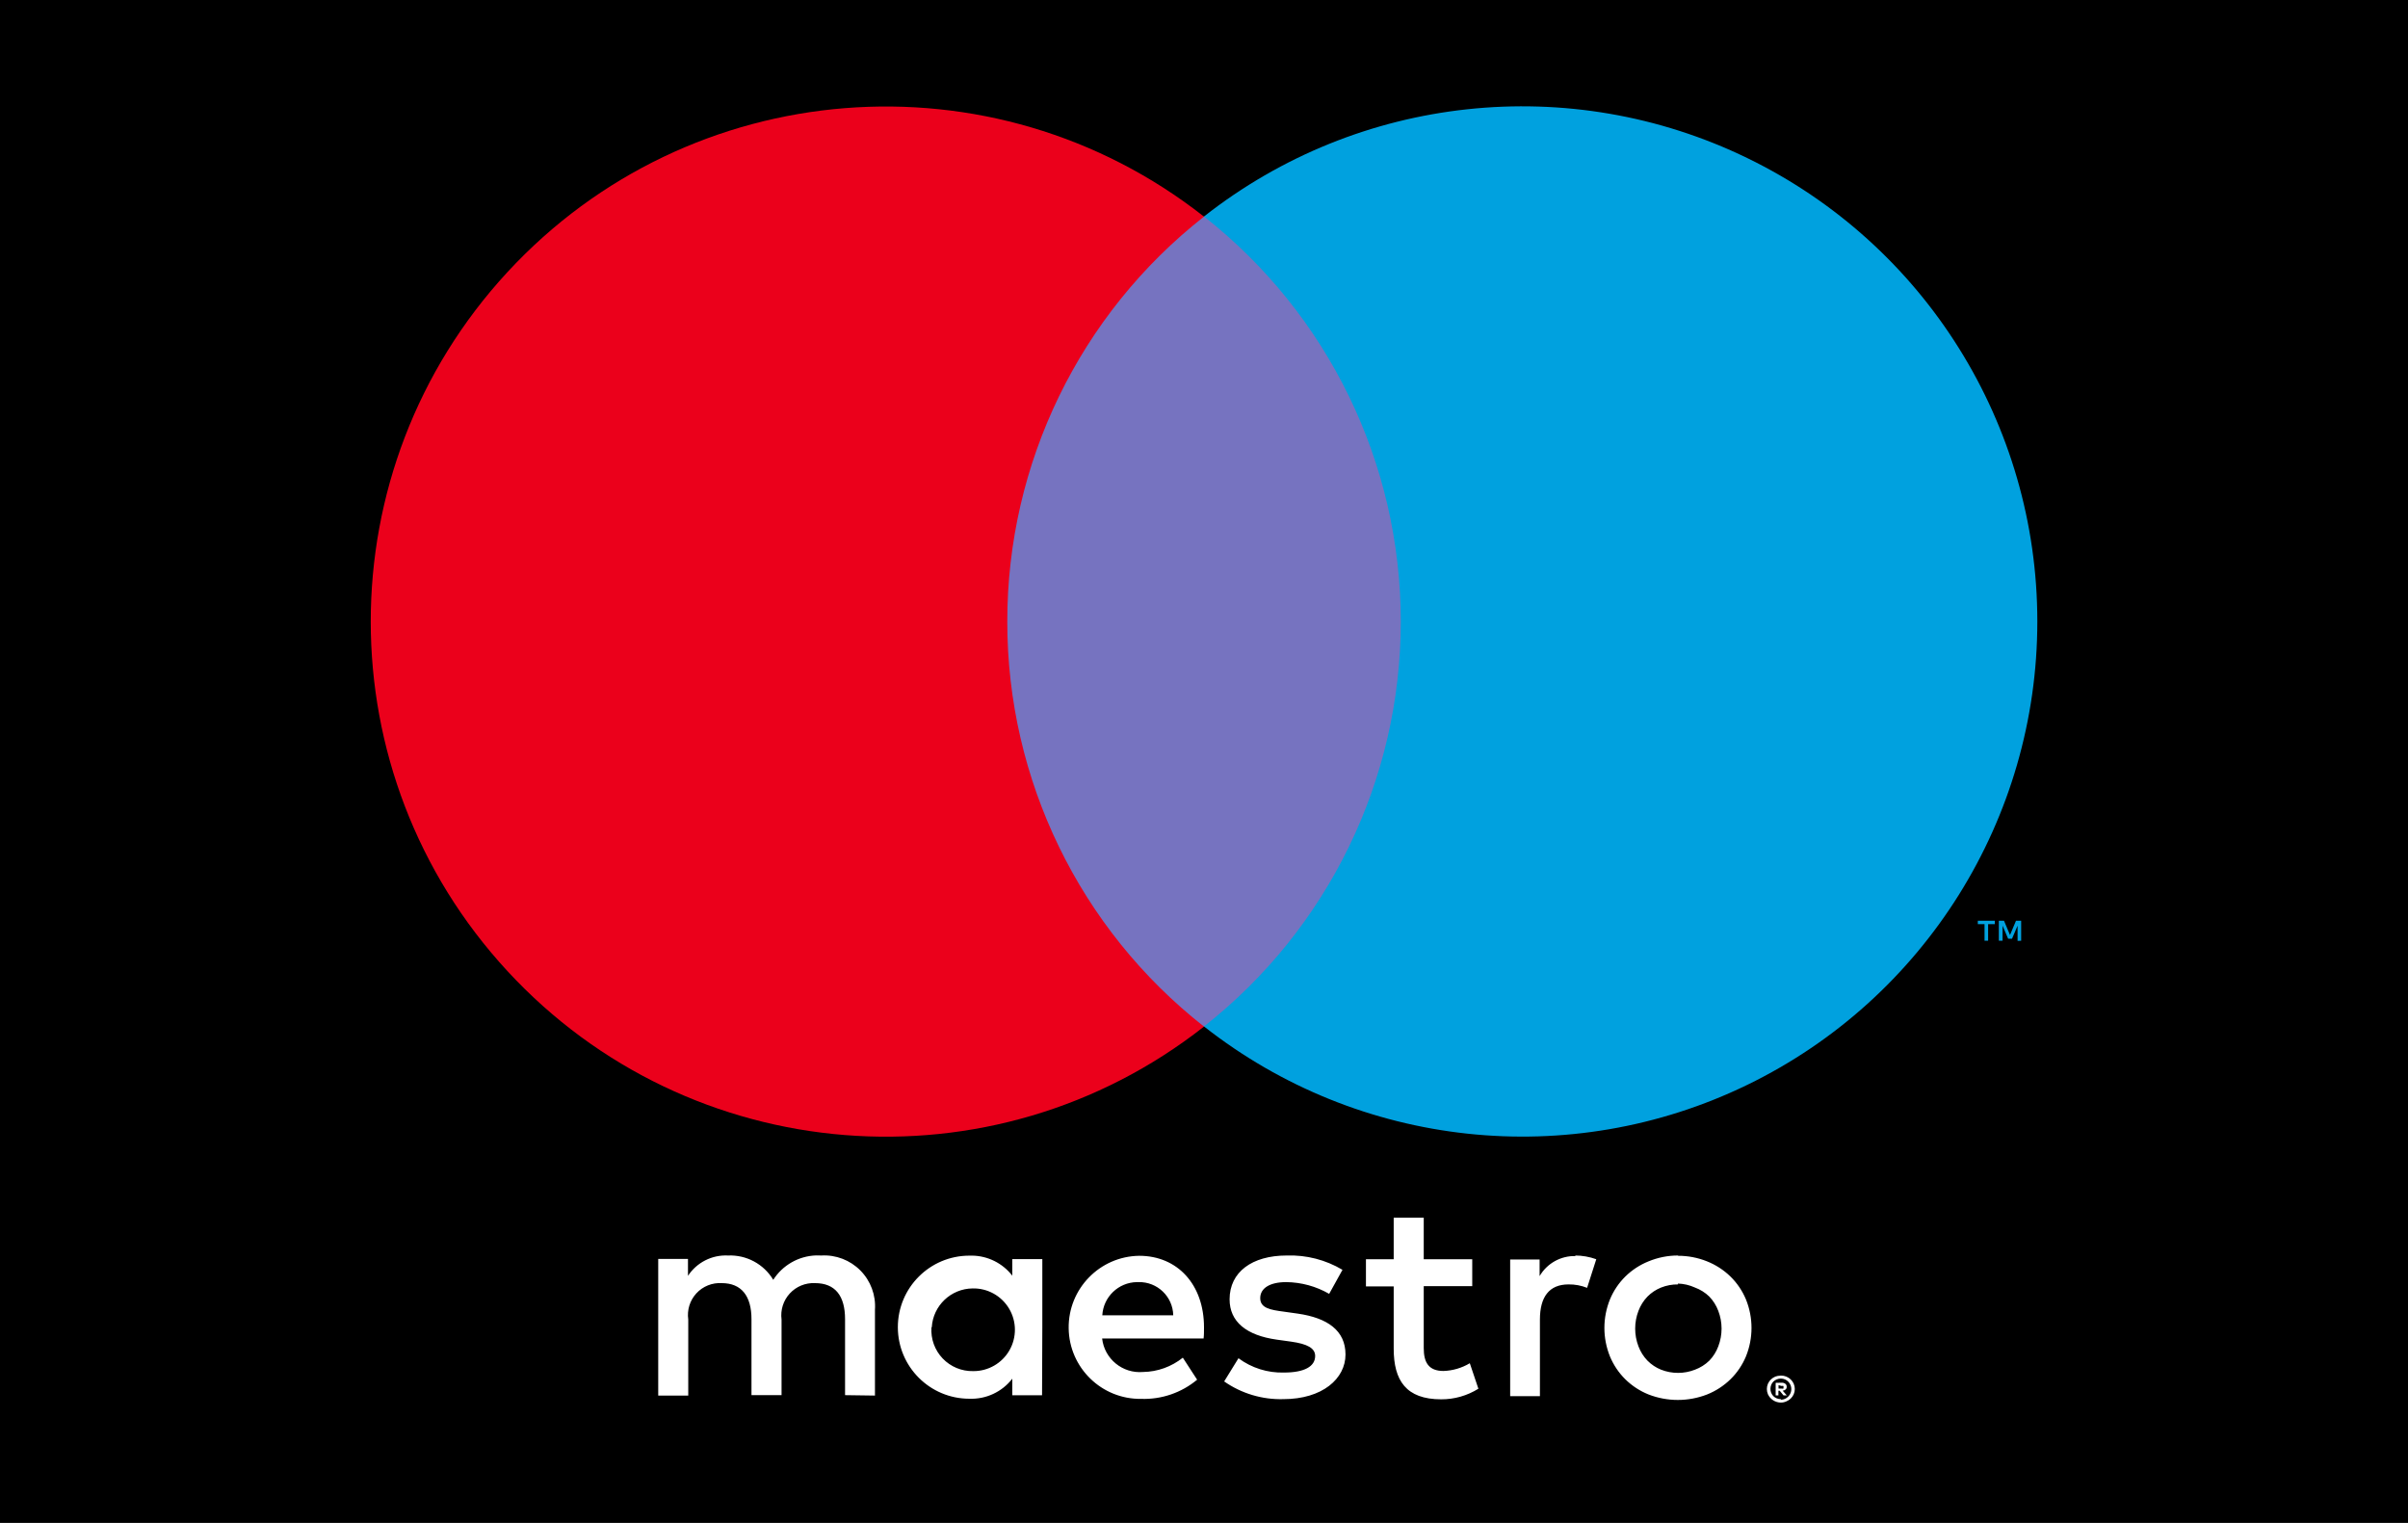
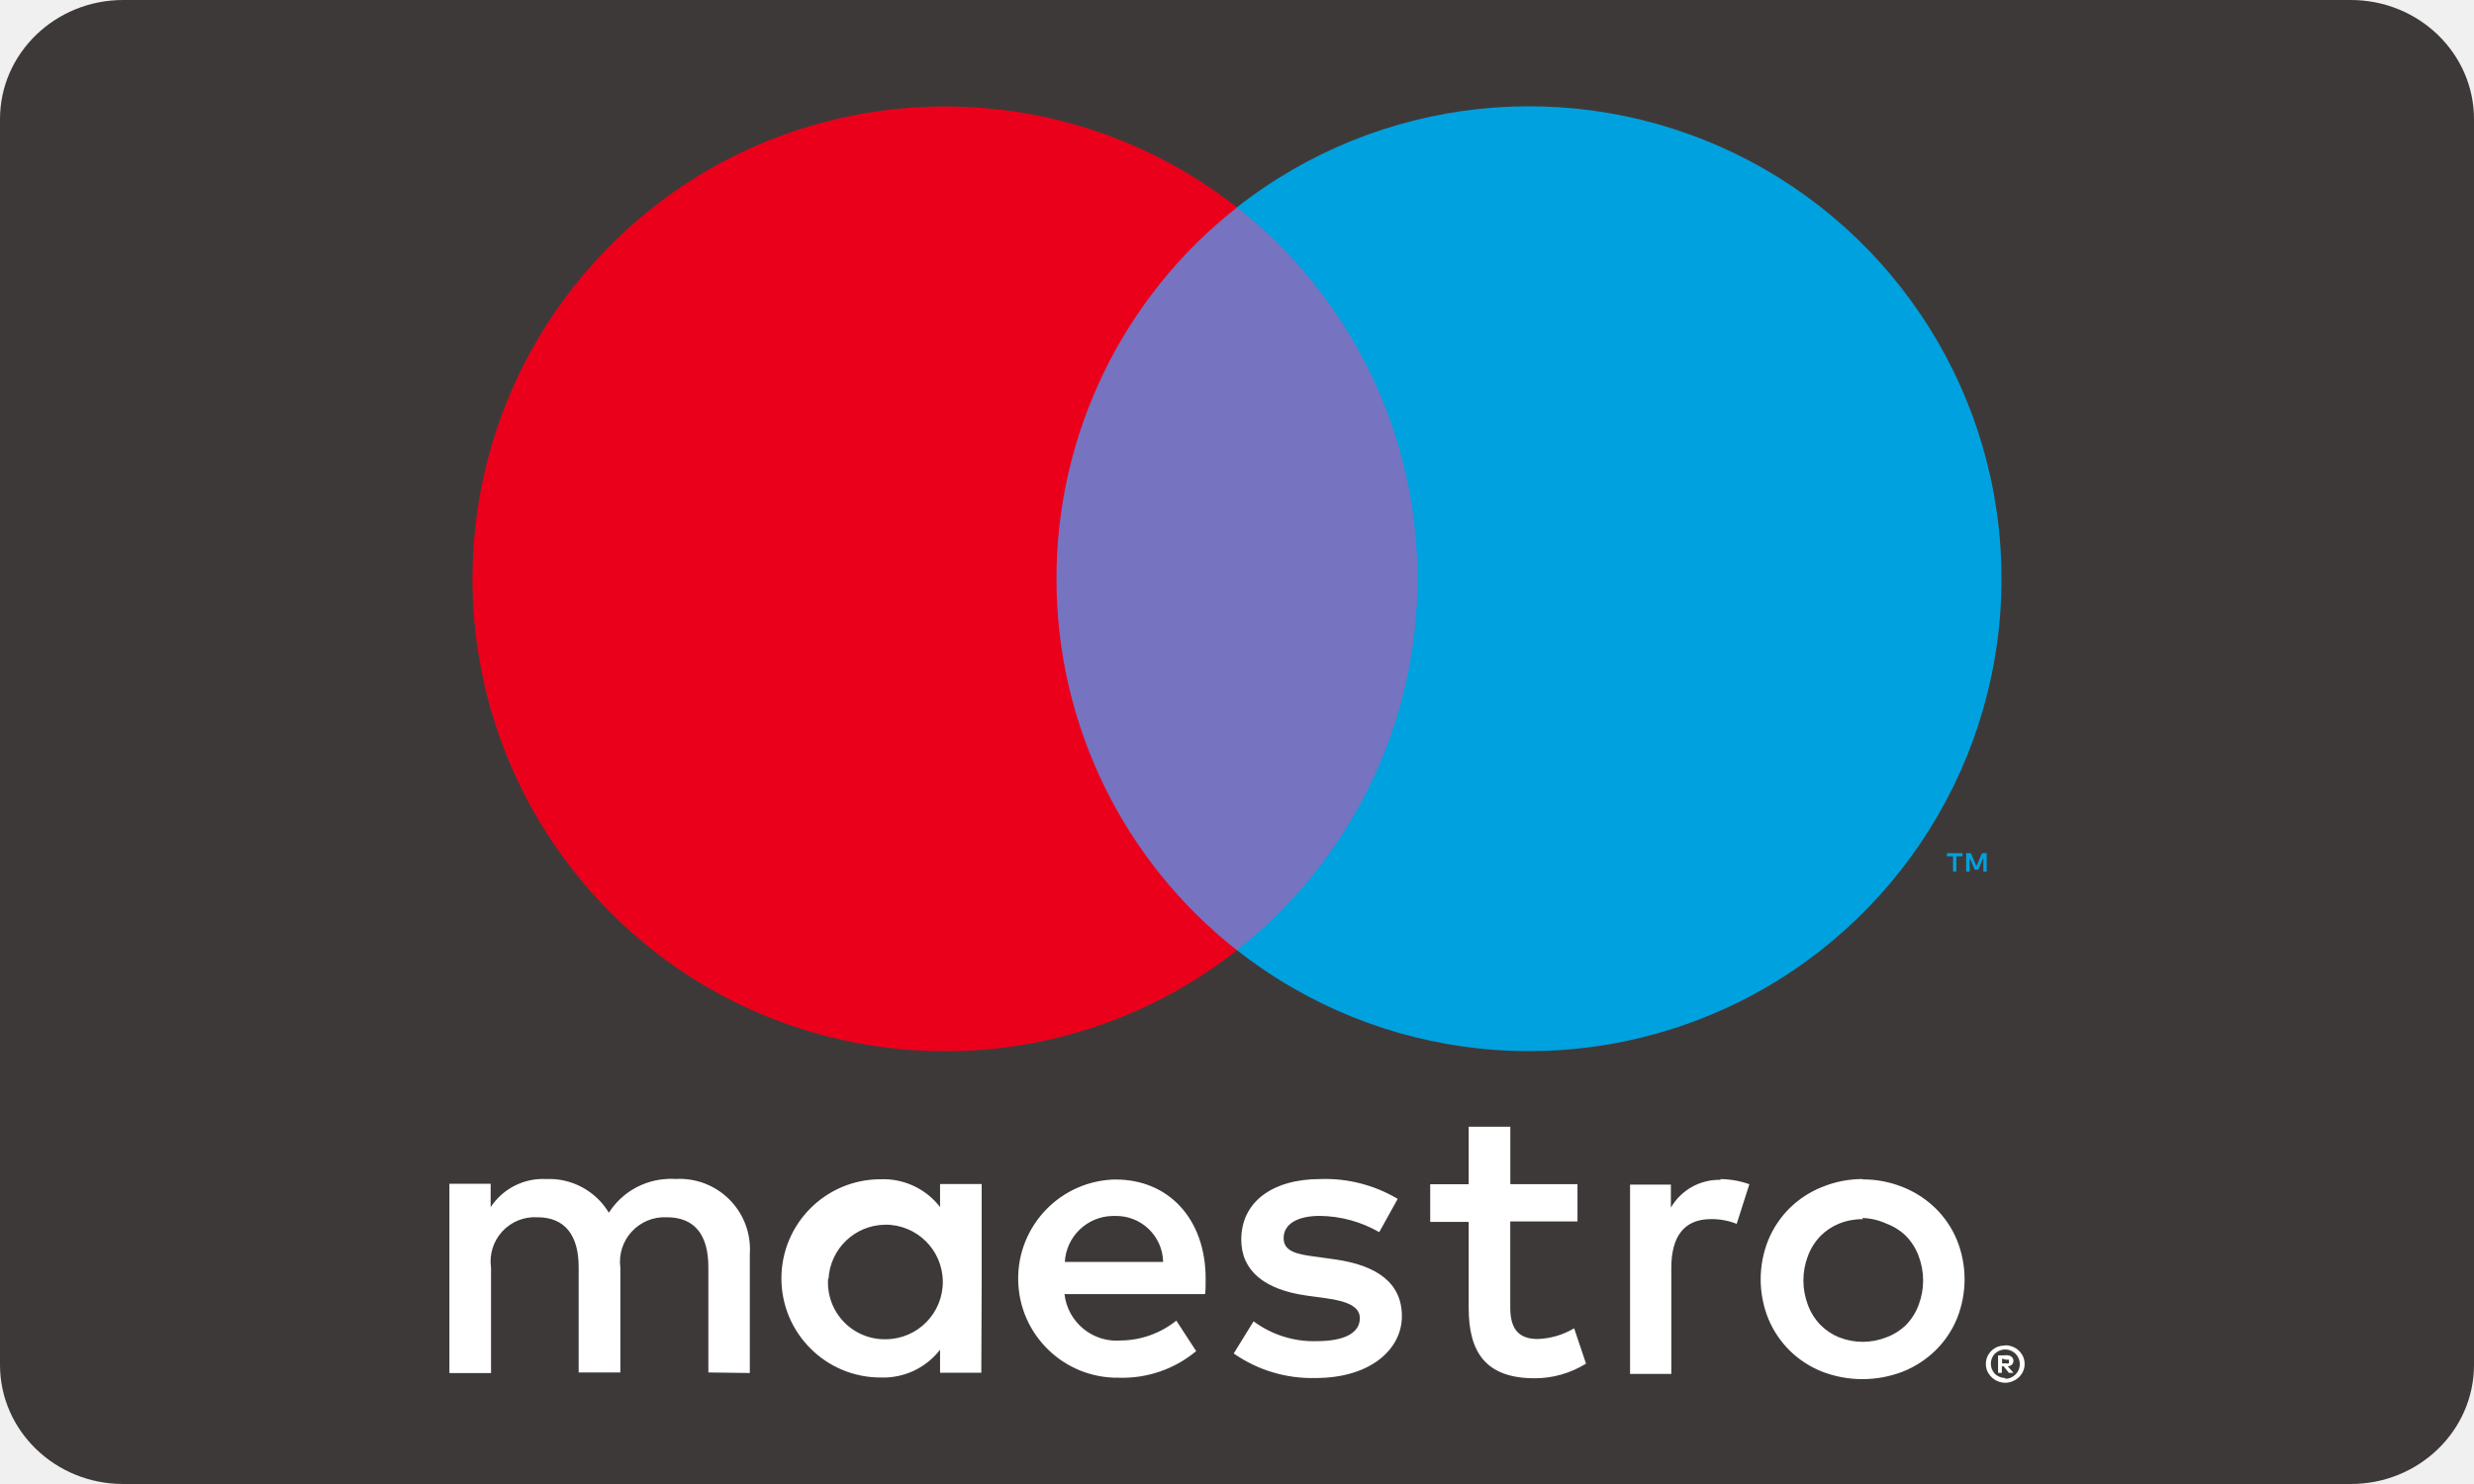
- <svg xmlns="http://www.w3.org/2000/svg" version="1.1" viewBox="0 0 168.32 106.44" preserveAspectRatio="xMinYMin meet">
-   <path id="rect8" d="M 0 0 L 0 106.439 L 168.32 106.439 L 168.32 0 L 0 0 z " />
-   <path fill="#ffffff" d="M 97.42 85.109 L 97.42 88.01 L 95.48 88.01 L 95.48 89.91 L 97.42 89.91 L 97.42 94.26 C 97.42 96.48 98.28 97.801 100.74 97.801 A 4.88 4.88 0 0 0 103.34 97.061 L 102.74 95.279 A 3.84 3.84 0 0 1 100.9 95.82 C 99.86 95.82 99.52 95.221 99.52 94.221 L 99.52 89.891 L 102.91 89.891 L 102.91 88.01 L 99.52 88.01 L 99.52 85.109 L 97.42 85.109 z M 57.041 87.744 A 3.7 3.7 0 0 0 54.051 89.449 A 3.51 3.51 0 0 0 50.891 87.75 A 3.16 3.16 0 0 0 48.09 89.17 L 48.09 87.99 L 46.01 87.99 L 46.01 97.539 L 48.109 97.539 L 48.109 92.221 A 2.23 2.23 0 0 1 50.449 89.68 C 51.829 89.68 52.529 90.579 52.529 92.199 L 52.529 97.51 L 54.631 97.51 L 54.631 92.221 A 2.25 2.25 0 0 1 56.971 89.68 C 58.391 89.68 59.07 90.579 59.07 92.199 L 59.07 97.51 L 61.16 97.539 L 61.16 91.539 A 3.55 3.55 0 0 0 57.41 87.75 A 3.7 3.7 0 0 0 57.041 87.744 z M 89.949 87.75 C 87.509 87.75 85.949 88.911 85.949 90.811 C 85.949 92.371 87.11 93.331 89.25 93.631 L 90.25 93.77 C 91.39 93.93 91.93 94.23 91.93 94.77 C 91.93 95.51 91.17 95.93 89.75 95.93 A 5.09 5.09 0 0 1 86.57 94.93 L 85.57 96.551 A 6.89 6.89 0 0 0 89.699 97.789 C 92.449 97.789 94.051 96.35 94.051 94.67 C 94.051 92.99 92.791 92.111 90.711 91.811 L 89.711 91.67 C 88.811 91.55 88.09 91.43 88.09 90.73 C 88.09 90.03 88.77 89.609 89.91 89.609 A 6.15 6.15 0 0 1 92.91 90.43 L 93.84 88.75 A 7.14 7.14 0 0 0 89.949 87.75 z M 110.1 87.75 L 110.141 87.789 A 2.82 2.82 0 0 0 107.619 89.189 L 107.619 88.029 L 105.561 88.029 L 105.561 97.58 L 107.641 97.58 L 107.641 92.23 C 107.641 90.65 108.281 89.77 109.641 89.77 A 3.38 3.38 0 0 1 110.939 90.01 L 111.58 88.01 A 4.43 4.43 0 0 0 110.1 87.75 z M 117.279 87.75 A 5.38 5.38 0 0 0 115.23 88.16 A 4.94 4.94 0 0 0 113.609 89.221 A 4.88 4.88 0 0 0 112.539 90.811 A 5.31 5.31 0 0 0 112.539 94.811 A 4.88 4.88 0 0 0 113.609 96.4 A 4.94 4.94 0 0 0 115.23 97.461 A 5.66 5.66 0 0 0 119.33 97.461 A 5 5 0 0 0 120.961 96.4 A 4.83 4.83 0 0 0 122.039 94.811 A 5.3 5.3 0 0 0 122.039 90.811 A 4.84 4.84 0 0 0 120.961 89.221 A 5 5 0 0 0 119.301 88.15 A 5.38 5.38 0 0 0 117.301 87.77 L 117.279 87.75 z M 67.939 87.758 A 3.62 3.62 0 0 0 67.76 87.76 A 5 5 0 0 0 67.76 97.76 A 3.62 3.62 0 0 0 70.76 96.359 L 70.76 97.52 L 72.84 97.52 L 72.859 92.77 L 72.859 88 L 70.76 88 L 70.76 89.16 A 3.62 3.62 0 0 0 67.939 87.758 z M 79.631 87.77 A 5 5 0 0 0 79.77 97.77 A 5.8 5.8 0 0 0 83.68 96.43 L 82.68 94.891 A 4.55 4.55 0 0 1 79.9 95.891 A 2.65 2.65 0 0 1 77.039 93.551 L 84.131 93.551 C 84.161 93.311 84.16 93.05 84.16 92.77 C 84.16 89.77 82.301 87.77 79.631 87.77 z M 79.471 89.609 A 2.46 2.46 0 0 1 79.59 89.609 A 2.37 2.37 0 0 1 82.01 91.93 L 77.051 91.93 A 2.46 2.46 0 0 1 79.471 89.609 z M 117.279 89.711 A 3.1 3.1 0 0 1 118.48 89.99 A 2.86 2.86 0 0 1 119.48 90.619 A 2.9 2.9 0 0 1 120.109 91.619 A 3.47 3.47 0 0 1 120.109 94.1 A 2.89 2.89 0 0 1 119.48 95.1 A 2.86 2.86 0 0 1 118.48 95.73 A 3.25 3.25 0 0 1 116.109 95.73 A 2.8 2.8 0 0 1 115.16 95.1 A 2.92 2.92 0 0 1 114.529 94.1 A 3.47 3.47 0 0 1 114.529 91.619 A 2.93 2.93 0 0 1 115.16 90.619 A 2.81 2.81 0 0 1 116.109 89.99 A 3.1 3.1 0 0 1 117.301 89.77 L 117.279 89.711 z M 67.98 90.051 A 2.89 2.89 0 1 1 68.029 95.83 A 2.86 2.86 0 0 1 65.109 92.77 L 65.131 92.77 A 2.89 2.89 0 0 1 67.98 90.051 z M 124.48 96.141 L 124.43 96.15 A 1 1 0 0 0 124.1 96.211 A 1 1 0 0 0 123.789 96.41 A 1 1 0 0 0 123.58 96.711 A 0.94 0.94 0 0 0 123.58 97.449 A 1 1 0 0 0 124.48 98.029 A 0.94 0.94 0 0 0 124.859 97.949 A 1 1 0 0 0 125.17 97.75 A 1 1 0 0 0 125.381 97.449 A 0.93 0.93 0 0 0 125.381 96.711 A 1 1 0 0 0 125.17 96.41 A 1 1 0 0 0 124.859 96.211 A 1 1 0 0 0 124.48 96.141 z M 124.48 96.35 A 0.72 0.72 0 0 1 124.77 96.41 A 0.74 0.74 0 0 1 125 97.609 A 0.75 0.75 0 0 1 124.77 97.77 A 0.71 0.71 0 0 1 124.48 97.83 L 124.48 97.789 A 0.74 0.74 0 0 1 123.949 97.57 A 0.74 0.74 0 0 1 123.949 96.57 A 0.73 0.73 0 0 1 124.189 96.41 A 0.75 0.75 0 0 1 124.48 96.35 z M 124.539 96.641 L 124.119 96.65 L 124.119 97.529 L 124.311 97.529 L 124.311 97.199 L 124.4 97.199 L 124.67 97.529 L 124.9 97.529 L 124.609 97.199 A 0.35 0.35 0 0 0 124.82 97.109 A 0.24 0.24 0 0 0 124.891 96.93 A 0.25 0.25 0 0 0 124.801 96.721 A 0.4 0.4 0 0 0 124.539 96.641 z M 124.32 96.811 L 124.539 96.869 A 0.21 0.21 0 0 1 124.66 96.869 A 0.1 0.1 0 0 1 124.66 96.961 A 0.1 0.1 0 0 1 124.66 97.051 A 0.21 0.21 0 0 1 124.539 97.051 L 124.32 97.051 L 124.32 96.811 z " />
-   <rect height="56.61" width="31.5" y="15.14" x="68.41" fill="#7673c0" />
-   <path transform="translate(-311.84 -252.78)" d="M382.25,296.22A35.94,35.94,0,0,1,396,267.92a36,36,0,1,0,0,56.61A35.94,35.94,0,0,1,382.25,296.22Z" fill="#eb001b" />
-   <path transform="translate(-311.84 -252.78)" d="M450.81,318.53v-1.16h.47v-.24h-1.19v.24h.47v1.16Zm2.31,0v-1.4h-.36l-.42,1-.42-1h-.36v1.4h.26v-1.05l.39.91h.27l.39-.91v1.06Z" fill="#00a1df" />
-   <path transform="translate(-311.84 -252.78)" d="M454.25,296.22A36,36,0,0,1,396,324.52a36,36,0,0,0,0-56.61,36,36,0,0,1,58.25,28.3Z" fill="#00a1df" />
+ <svg xmlns="http://www.w3.org/2000/svg" viewBox="0 0 40 24" width="40" height="24" preserveAspectRatio="xMinYMin meet" version="1.1">
+   <path d="M 0,1.927 C 0,0.863 0.892,0 1.992,0 H 38.008 C 39.108,0 40,0.863 40,1.927 V 22.073 C 40,23.137 39.108,24 38.008,24 H 1.992 C 0.892,24 0,23.137 0,22.073 Z" style="fill:#3e3939" />
+   <path d="m 23.746,18.222 v 0.93 h -0.622 v 0.609 h 0.622 v 1.394 c 0,0.712 0.276,1.135 1.064,1.135 a 1.564,1.564 0 0 0 0.833,-0.237 l -0.192,-0.571 a 1.231,1.231 0 0 1 -0.59,0.173 c -0.333,0 -0.443,-0.192 -0.443,-0.513 v -1.388 h 1.087 V 19.151 H 24.419 V 18.222 Z M 10.802,19.066 A 1.186,1.186 0 0 0 9.844,19.613 1.125,1.125 0 0 0 8.831,19.068 1.013,1.013 0 0 0 7.933,19.523 V 19.145 H 7.266 v 3.061 H 7.939 v -1.705 a 0.715,0.715 0 0 1 0.75,-0.815 c 0.442,0 0.667,0.288 0.667,0.808 v 1.702 h 0.674 v -1.695 a 0.721,0.721 0 0 1 0.75,-0.815 c 0.455,0 0.673,0.288 0.673,0.808 v 1.702 l 0.67,0.009 v -1.923 a 1.138,1.138 0 0 0 -1.202,-1.215 1.186,1.186 0 0 0 -0.118,-0.002 z m 10.549,0.002 c -0.782,0 -1.282,0.372 -1.282,0.981 0,0.5 0.372,0.808 1.058,0.904 l 0.321,0.044 c 0.365,0.051 0.538,0.147 0.538,0.321 0,0.237 -0.244,0.372 -0.699,0.372 a 1.632,1.632 0 0 1 -1.019,-0.321 l -0.321,0.52 a 2.209,2.209 0 0 0 1.324,0.397 c 0.882,0 1.395,-0.461 1.395,-1 0,-0.539 -0.404,-0.82 -1.071,-0.917 l -0.321,-0.045 c -0.289,-0.038 -0.52,-0.077 -0.52,-0.301 0,-0.224 0.218,-0.359 0.584,-0.359 a 1.971,1.971 0 0 1 0.962,0.263 l 0.298,-0.538 A 2.289,2.289 0 0 0 21.351,19.068 Z m 6.459,0 0.013,0.013 a 0.904,0.904 0 0 0 -0.808,0.449 v -0.372 h -0.66 v 3.062 h 0.667 v -1.715 c 0,-0.506 0.205,-0.789 0.641,-0.789 a 1.084,1.084 0 0 1 0.416,0.077 l 0.205,-0.641 a 1.42,1.42 0 0 0 -0.475,-0.083 z m 2.302,0 a 1.725,1.725 0 0 0 -0.657,0.131 1.584,1.584 0 0 0 -0.52,0.34 1.564,1.564 0 0 0 -0.343,0.51 1.702,1.702 0 0 0 0,1.282 1.564,1.564 0 0 0 0.343,0.51 1.584,1.584 0 0 0 0.52,0.34 1.814,1.814 0 0 0 1.314,0 1.603,1.603 0 0 0 0.523,-0.34 1.548,1.548 0 0 0 0.346,-0.51 1.699,1.699 0 0 0 0,-1.282 1.552,1.552 0 0 0 -0.346,-0.51 1.603,1.603 0 0 0 -0.532,-0.343 1.725,1.725 0 0 0 -0.641,-0.122 z m -15.817,0.003 a 1.16,1.16 0 0 0 -0.058,6.27e-4 1.603,1.603 0 0 0 0,3.206 1.16,1.16 0 0 0 0.962,-0.449 v 0.372 h 0.667 l 0.006,-1.523 v -1.529 h -0.673 v 0.372 a 1.16,1.16 0 0 0 -0.904,-0.45 z m 3.748,0.004 a 1.603,1.603 0 0 0 0.044,3.206 1.859,1.859 0 0 0 1.253,-0.43 l -0.321,-0.493 a 1.459,1.459 0 0 1 -0.891,0.321 0.849,0.849 0 0 1 -0.917,-0.75 h 2.273 c 0.01,-0.077 0.009,-0.161 0.009,-0.25 0,-0.962 -0.596,-1.603 -1.452,-1.603 z m -0.051,0.59 a 0.789,0.789 0 0 1 0.038,0 0.76,0.76 0 0 1 0.776,0.744 h -1.59 a 0.789,0.789 0 0 1 0.776,-0.744 z m 12.12,0.033 a 0.994,0.994 0 0 1 0.385,0.09 0.917,0.917 0 0 1 0.321,0.202 0.93,0.93 0 0 1 0.202,0.321 1.112,1.112 0 0 1 0,0.795 0.926,0.926 0 0 1 -0.202,0.321 0.917,0.917 0 0 1 -0.321,0.202 1.042,1.042 0 0 1 -0.76,0 0.898,0.898 0 0 1 -0.304,-0.202 0.936,0.936 0 0 1 -0.202,-0.321 1.112,1.112 0 0 1 0,-0.795 0.939,0.939 0 0 1 0.202,-0.321 0.901,0.901 0 0 1 0.304,-0.202 0.994,0.994 0 0 1 0.382,-0.071 z M 14.309,19.806 a 0.926,0.926 0 1 1 0.016,1.853 0.917,0.917 0 0 1 -0.936,-0.981 h 0.007 a 0.926,0.926 0 0 1 0.913,-0.871 z m 18.112,1.952 -0.016,0.003 a 0.321,0.321 0 0 0 -0.106,0.019 0.321,0.321 0 0 0 -0.1,0.064 0.321,0.321 0 0 0 -0.067,0.096 0.301,0.301 0 0 0 0,0.237 0.321,0.321 0 0 0 0.289,0.186 0.301,0.301 0 0 0 0.121,-0.026 0.321,0.321 0 0 0 0.1,-0.064 0.321,0.321 0 0 0 0.068,-0.096 0.298,0.298 0 0 0 0,-0.237 0.321,0.321 0 0 0 -0.068,-0.096 0.321,0.321 0 0 0 -0.1,-0.064 0.321,0.321 0 0 0 -0.121,-0.023 z m 0,0.067 a 0.231,0.231 0 0 1 0.093,0.019 0.237,0.237 0 0 1 0.074,0.384 0.24,0.24 0 0 1 -0.074,0.051 0.228,0.228 0 0 1 -0.093,0.019 v -0.013 a 0.237,0.237 0 0 1 -0.17,-0.07 0.237,0.237 0 0 1 0,-0.321 0.234,0.234 0 0 1 0.077,-0.051 0.24,0.24 0 0 1 0.093,-0.019 z m 0.019,0.093 -0.135,0.003 v 0.282 h 0.061 v -0.106 h 0.029 l 0.086,0.106 h 0.074 l -0.093,-0.106 a 0.112,0.112 0 0 0 0.068,-0.029 0.077,0.077 0 0 0 0.023,-0.058 0.08,0.08 0 0 0 -0.029,-0.067 0.128,0.128 0 0 0 -0.084,-0.026 z m -0.07,0.054 0.07,0.019 a 0.067,0.067 0 0 1 0.039,0 0.032,0.032 0 0 1 0,0.029 0.032,0.032 0 0 1 0,0.029 0.067,0.067 0 0 1 -0.039,0 h -0.07 z" style="fill:#ffffff;stroke-width:0.774" />
+   <g transform="matrix(0.2122078,0,0,0.2122078,2.140028,0.1422774)">
+     <rect x="68.41" y="15.14" width="31.5" height="56.61" style="fill:#7673c0" />
+     <path d="m 382.25,296.22 a 35.94,35.94 0 0 1 13.75,-28.3 36,36 0 1 0 0,56.61 35.94,35.94 0 0 1 -13.75,-28.31 z" transform="translate(-311.84,-252.78)" id="path8" style="fill:#eb001b" />
+     <path d="m 450.81,318.53 v -1.16 h 0.47 v -0.24 h -1.19 v 0.24 h 0.47 v 1.16 z m 2.31,0 v -1.4 h -0.36 l -0.42,1 -0.42,-1 h -0.36 v 1.4 h 0.26 v -1.05 l 0.39,0.91 h 0.27 l 0.39,-0.91 v 1.06 z" transform="translate(-311.84,-252.78)" style="fill:#00a1df" />
+     <path d="m 454.25,296.22 a 36,36 0 0 1 -58.25,28.3 36,36 0 0 0 0,-56.61 36,36 0 0 1 58.25,28.3 z" transform="translate(-311.84,-252.78)" style="fill:#00a1df" />
+   </g>
</svg>
